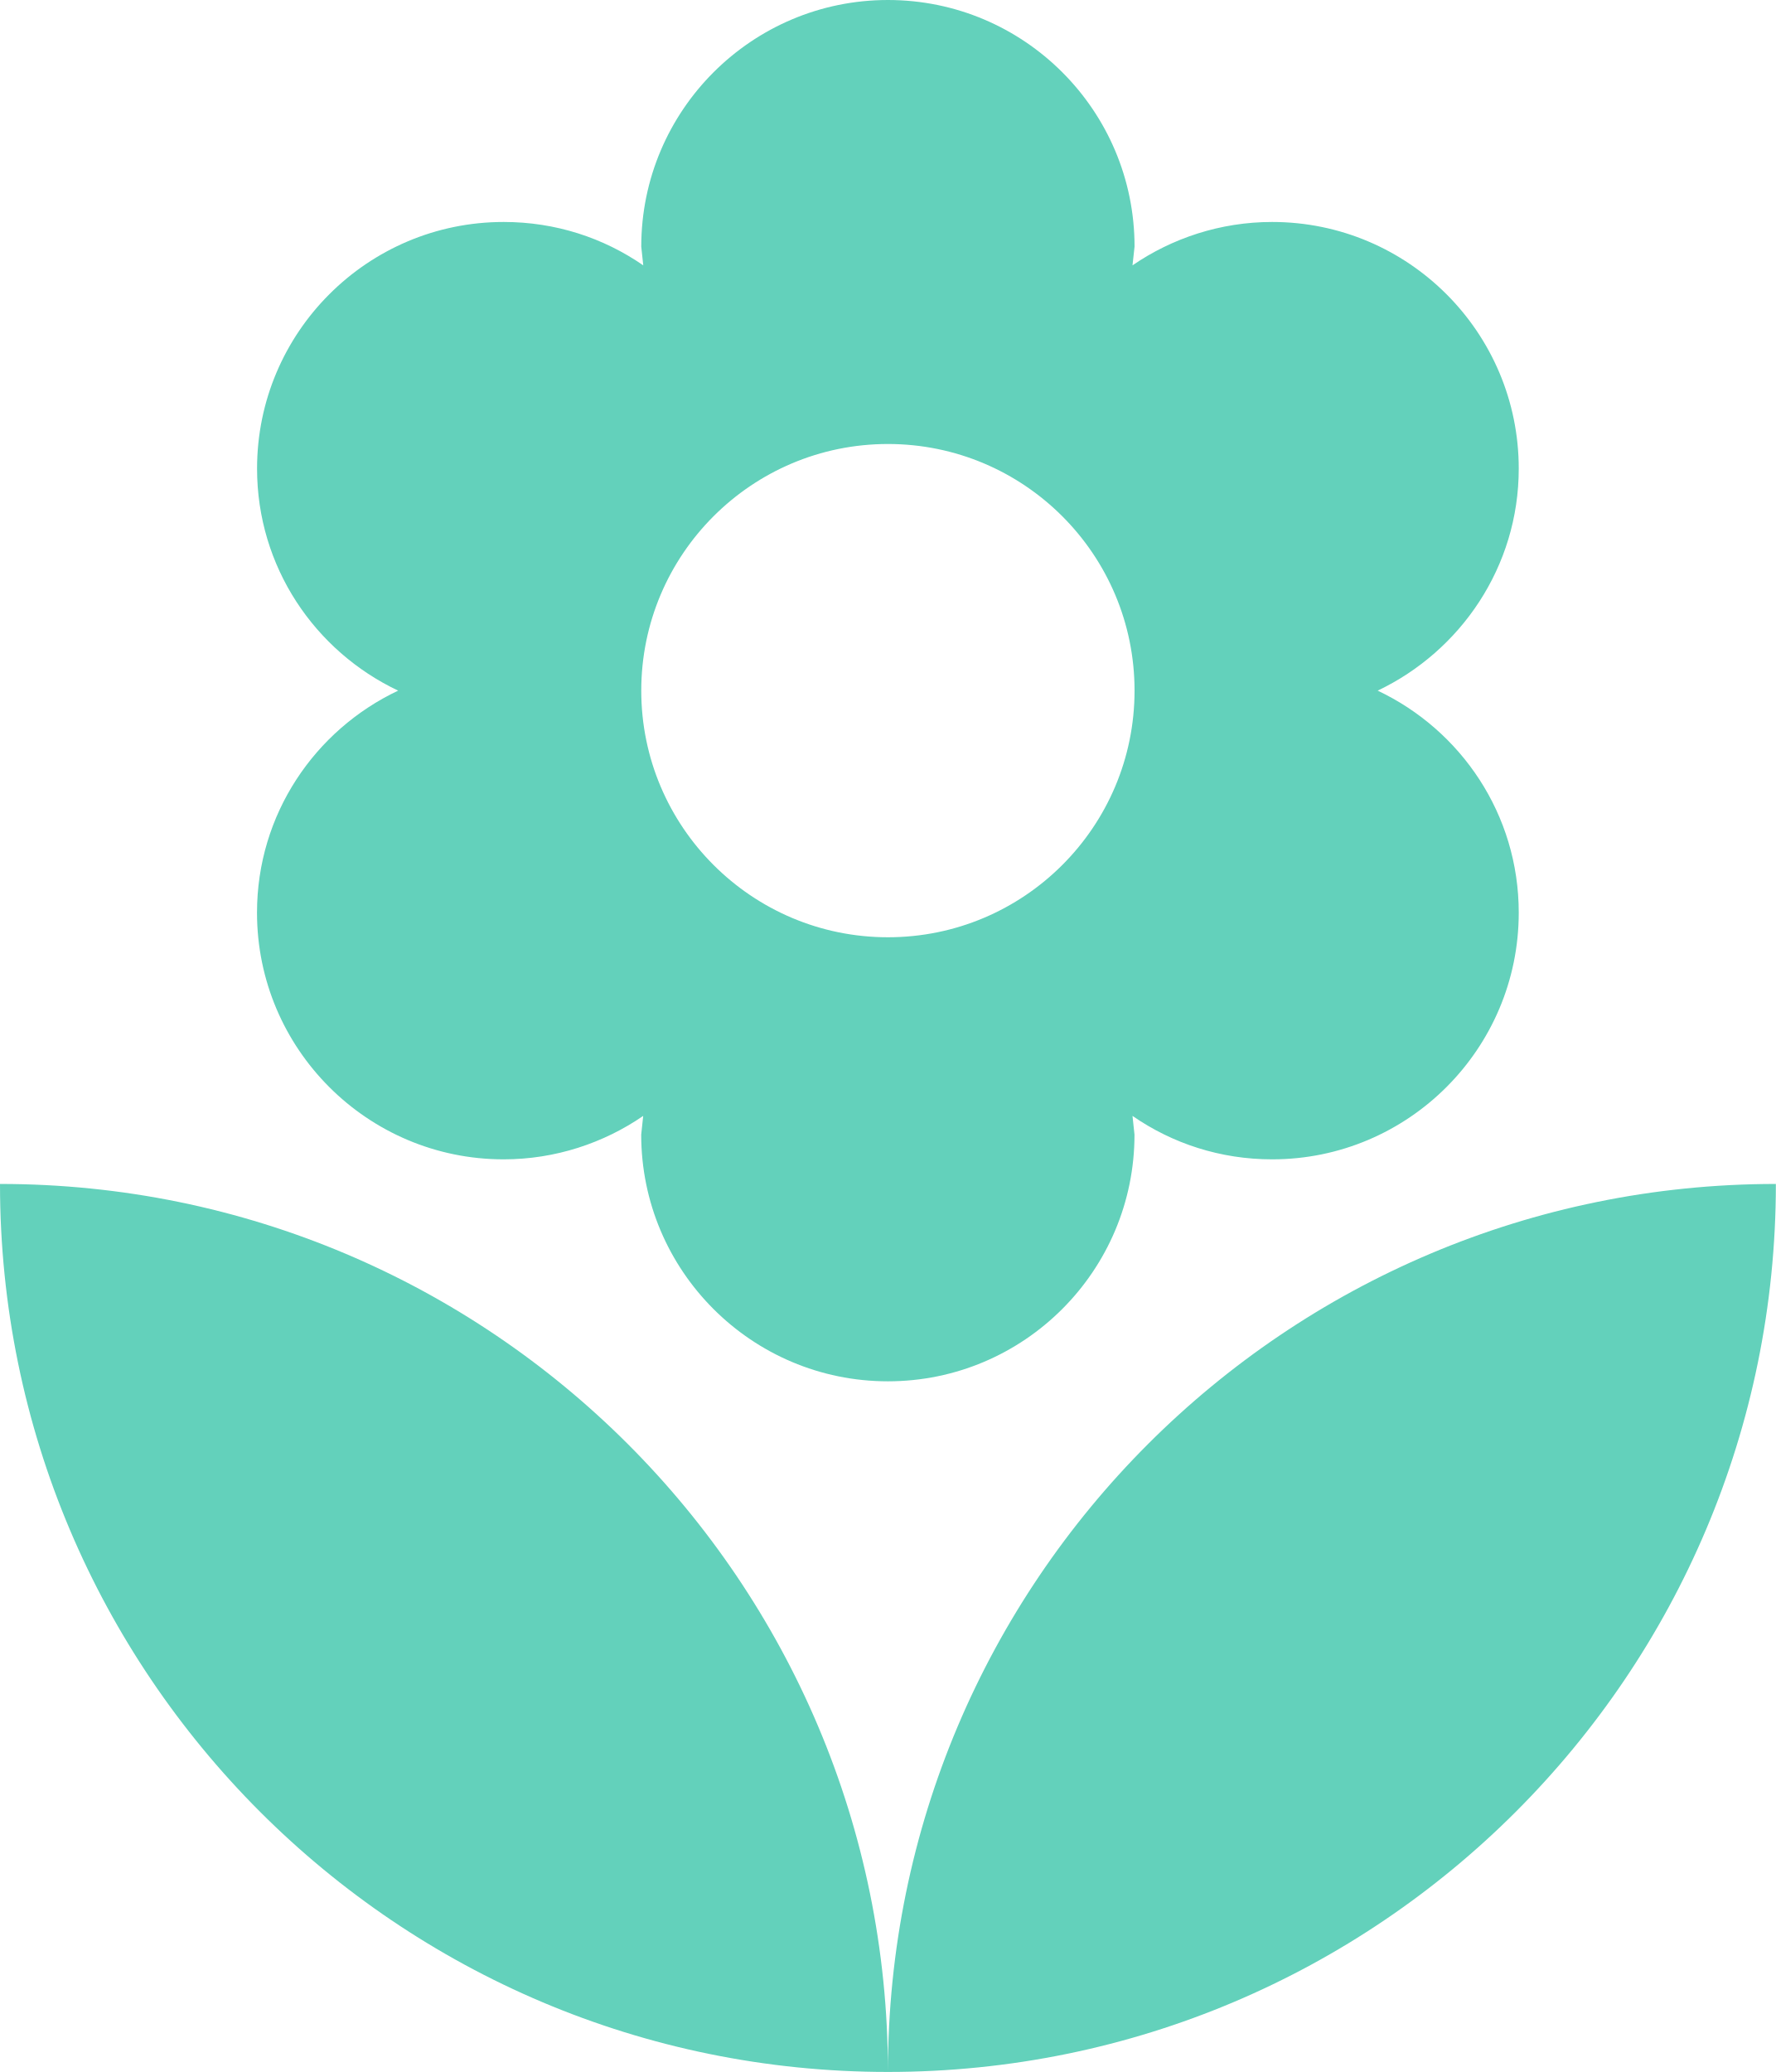
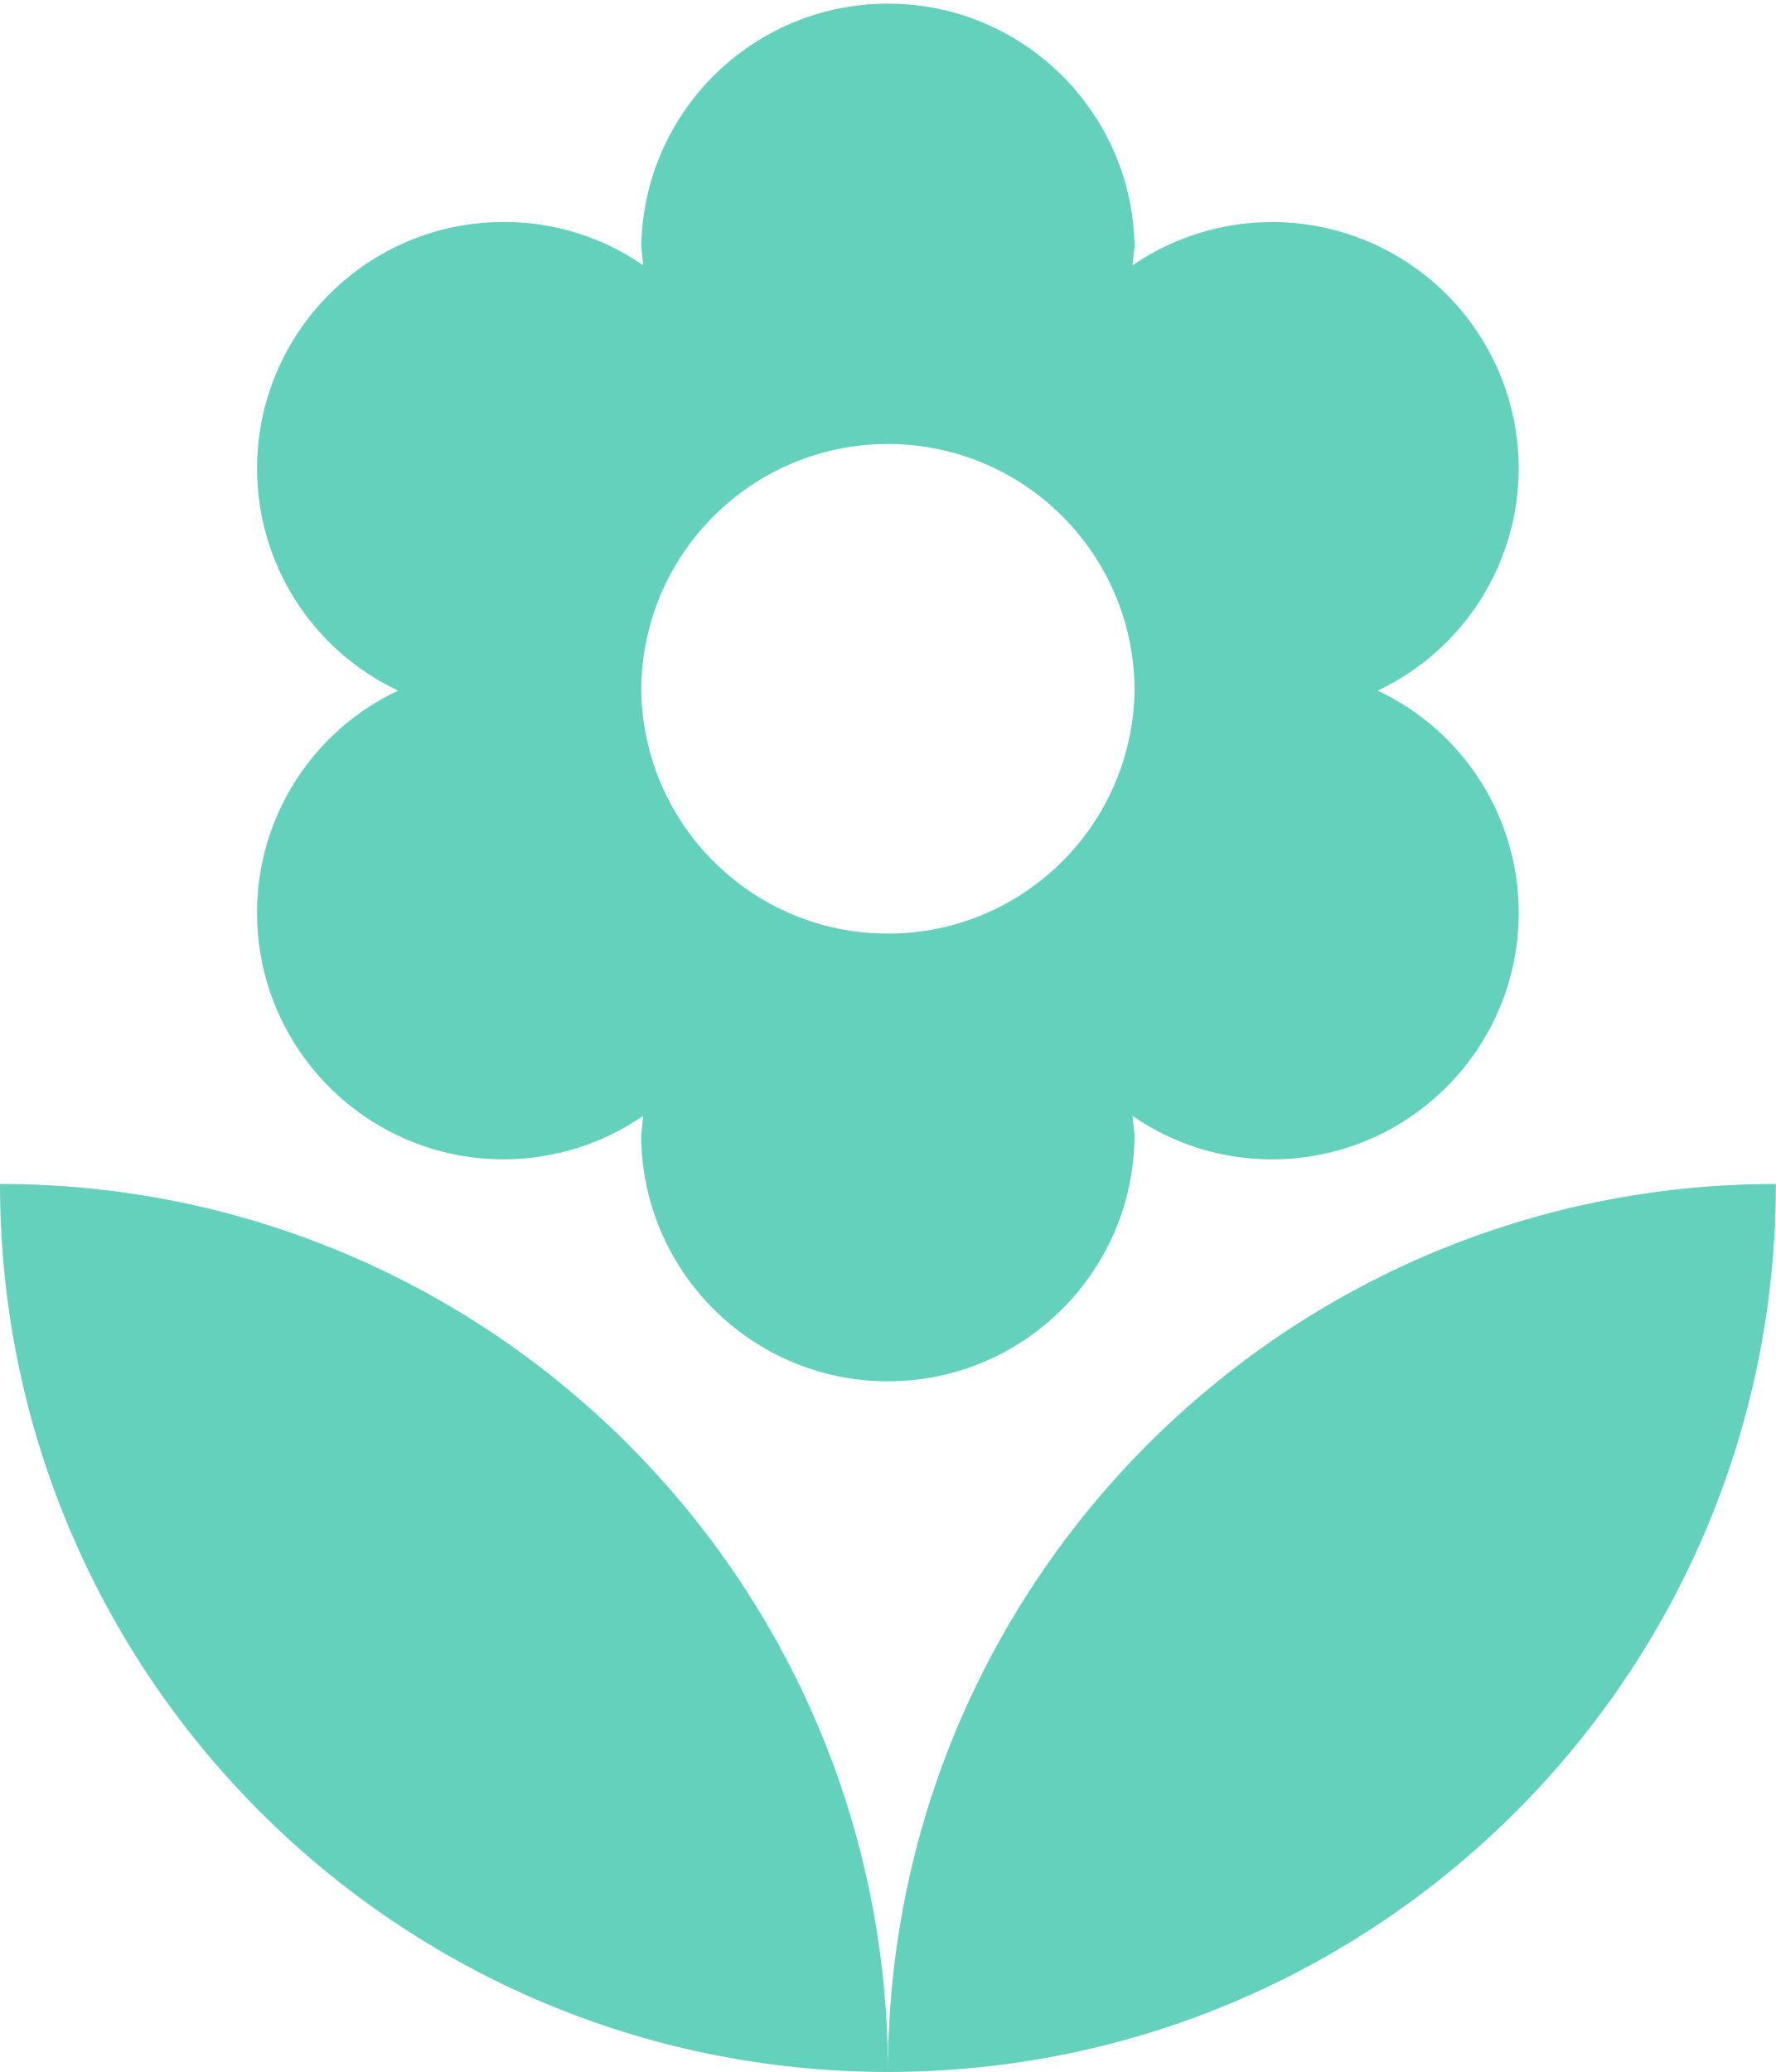
<svg xmlns="http://www.w3.org/2000/svg" width="31.972" height="37.301" viewBox="8.014 4.35 31.972 37.301">
-   <path fill="#63d1bb" d="M24 41.65c8.827 0 15.986-7.159 15.986-15.986C31.158 25.664 24 32.822 24 41.65zM12.641 20.78c0 2.451 1.989 4.441 4.44 4.441.932 0 1.803-.294 2.513-.782l-.036.337c0 2.451 1.99 4.441 4.441 4.441s4.44-1.99 4.44-4.441l-.036-.337c.719.497 1.582.782 2.514.782 2.451 0 4.44-1.99 4.44-4.441 0-1.768-1.038-3.286-2.54-3.997 1.492-.71 2.54-2.229 2.54-3.997 0-2.451-1.989-4.44-4.44-4.44-.932 0-1.803.293-2.514.781l.037-.337c0-2.451-1.989-4.44-4.44-4.44s-4.441 1.99-4.441 4.44l.036.337c-.719-.497-1.581-.781-2.513-.781-2.451 0-4.44 1.99-4.44 4.44 0 1.768 1.039 3.286 2.54 3.997-1.502.711-2.541 2.229-2.541 3.997zM24 12.343c2.451 0 4.44 1.989 4.44 4.44 0 2.451-1.989 4.44-4.44 4.44s-4.441-1.99-4.441-4.44c0-2.451 1.99-4.44 4.441-4.44zM8.014 25.664c0 8.827 7.158 15.986 15.986 15.986 0-8.828-7.158-15.986-15.986-15.986z" />
+   <path fill="#63d1bb" d="M24 41.65c8.827 0 15.986-7.159 15.986-15.986C31.158 25.664 24 32.822 24 41.65zM12.641 20.78a4.442 4.442 0 004.44 4.441c.932 0 1.803-.294 2.513-.782l-.036.337c0 2.451 1.99 4.441 4.441 4.441s4.44-1.99 4.44-4.441l-.036-.337a4.396 4.396 0 002.514.782c2.451 0 4.44-1.99 4.44-4.441a4.418 4.418 0 00-2.54-3.997 4.434 4.434 0 002.54-3.997 4.441 4.441 0 00-6.954-3.659l.037-.337a4.441 4.441 0 00-8.881 0l.036.337a4.392 4.392 0 00-2.513-.781 4.442 4.442 0 00-4.44 4.44 4.42 4.42 0 002.54 3.997 4.42 4.42 0 00-2.541 3.997zM24 12.343a4.441 4.441 0 014.44 4.44 4.441 4.441 0 01-8.881 0c0-2.451 1.99-4.44 4.441-4.44zM8.014 25.664c0 8.827 7.158 15.986 15.986 15.986 0-8.828-7.158-15.986-15.986-15.986z" />
</svg>
